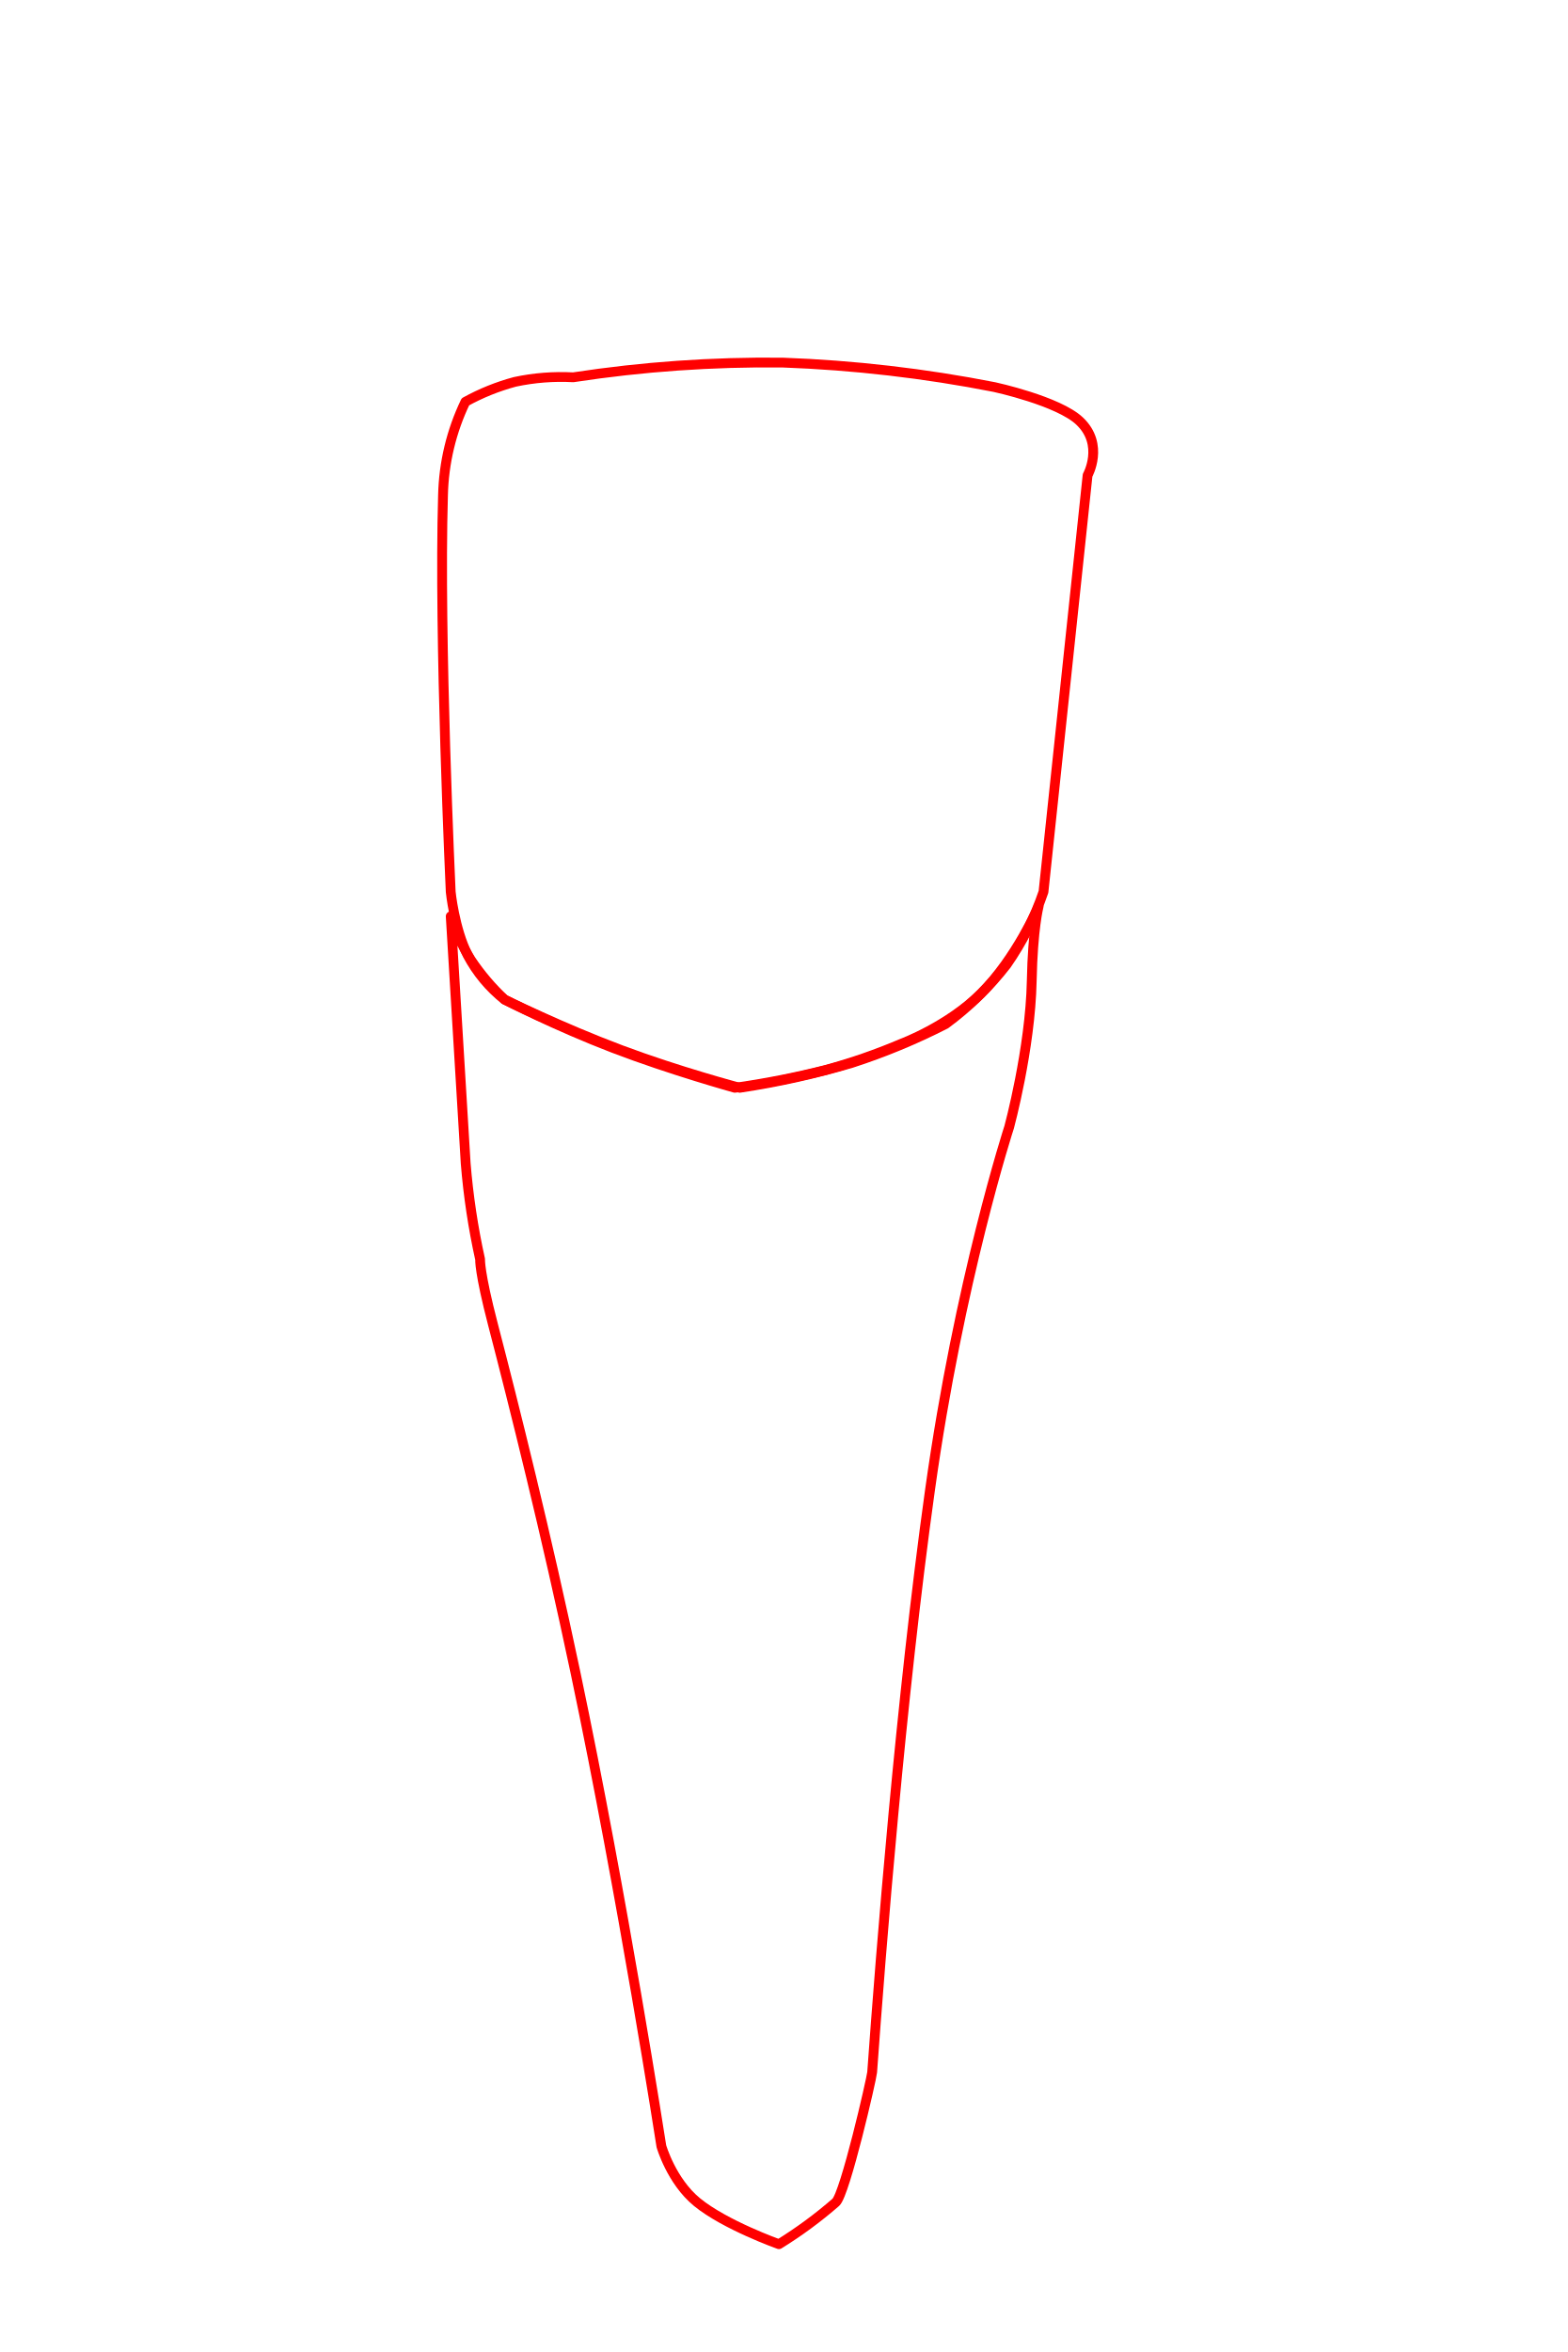
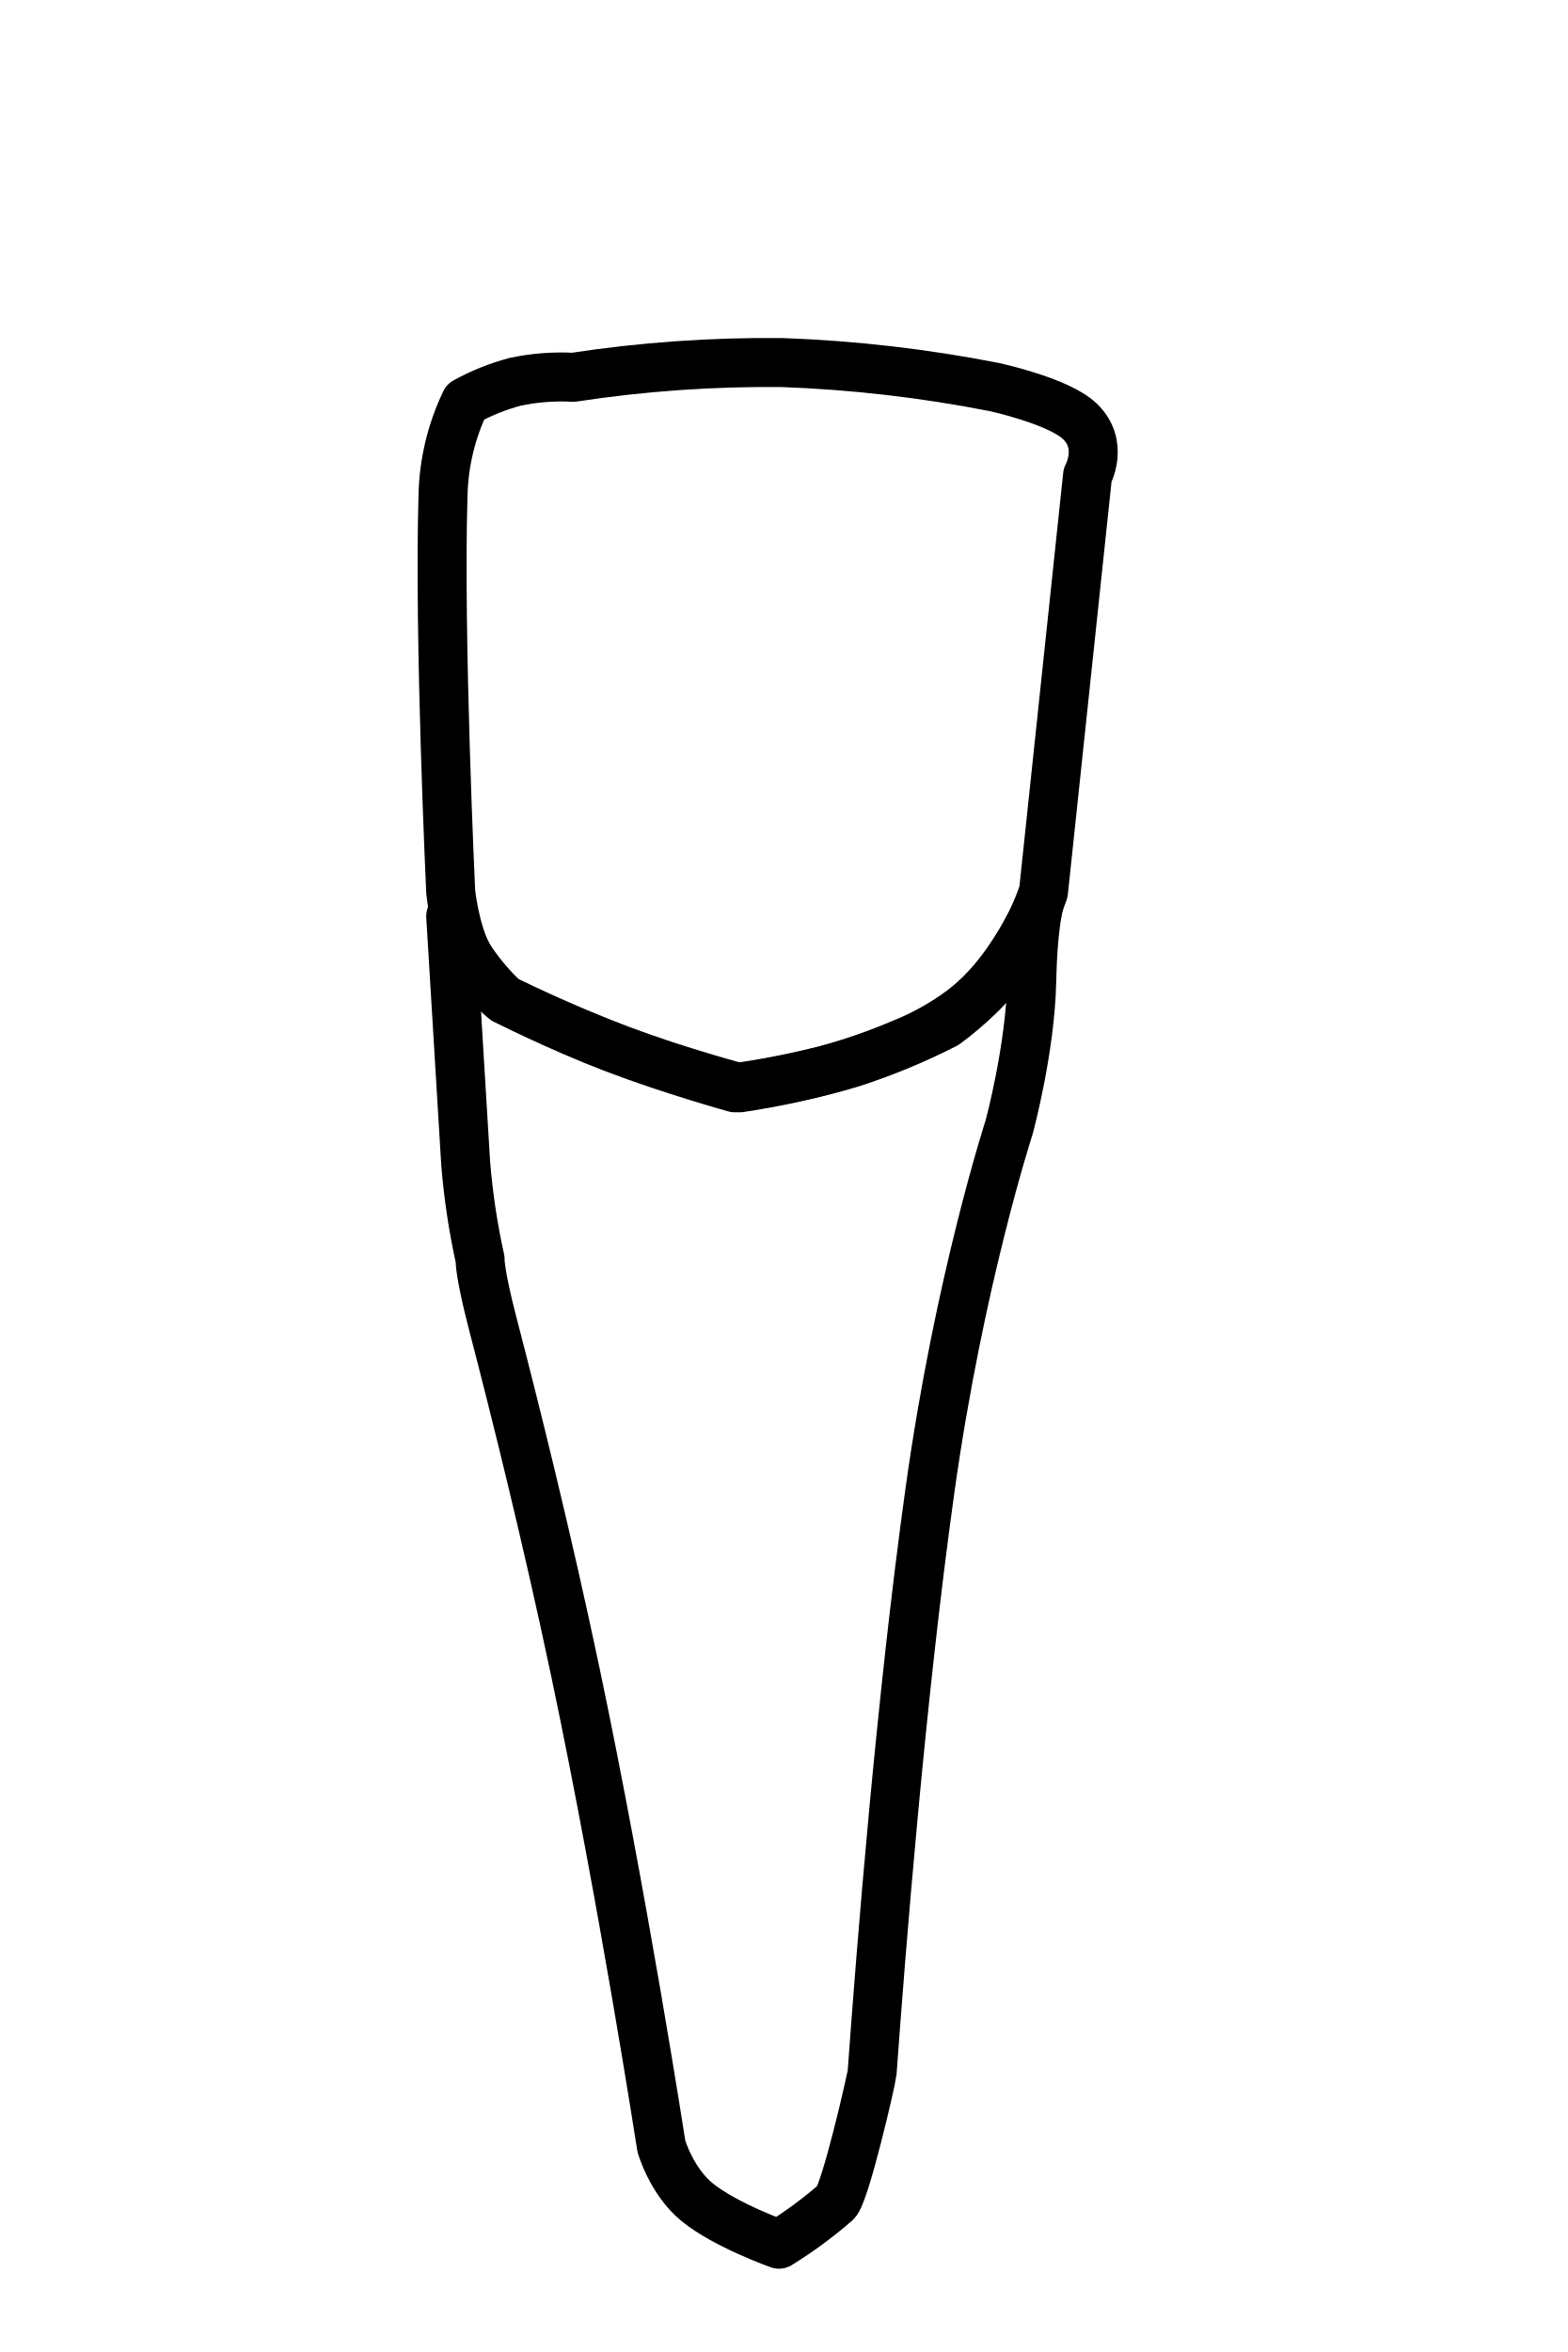
<svg xmlns="http://www.w3.org/2000/svg" id="t-4-1" width="320" height="480" viewBox="0 0 320 480">
  <defs>
    <style>
      .cls-1 {
-         fill: none;
-         stroke: red;
+         stroke:#000;
+         fill:none;
        stroke-linecap: round;
        stroke-linejoin: round;
-         stroke-width: 2px;
+         stroke-width: 10px;
        fill-rule: evenodd;
      }
    </style>
  </defs>
  <path id="t-4-1-t" class="cls-1" d="M95,82a46.518,46.518,0,0,0-4.572,19.071C89.557,130.09,92,182,92,182s0.731,7.462,3.472,12.944A28.429,28.429,0,0,0,103,204s11.539,5.7,23.8,10.3c11.728,4.4,24.2,7.7,24.2,7.7a166.6,166.6,0,0,0,22.846-5.072A130.107,130.107,0,0,0,193,209a62.838,62.838,0,0,0,12.458-12.118A59.533,59.533,0,0,0,213,182l9-85s3.471-6.238-1.621-11.062C216.03,81.818,203,79,203,79a275.8,275.8,0,0,0-43.273-5.006A263.741,263.741,0,0,0,117,77a45.116,45.116,0,0,0-11.894.93A45.159,45.159,0,0,0,95,82Z" />
  <path id="t-4-1-b" class="cls-1" d="M92,187l3.057,50.436A144.578,144.578,0,0,0,98,257s-0.181,2.534,2.619,13.278c4.3,16.514,10.926,42.973,16.821,70.935C127.21,387.559,135,438,135,438s2.034,7.118,7.285,11.415C148.013,454.1,159,458,159,458a88.153,88.153,0,0,0,11.609-8.548c1.908-1.718,7.328-25.3,7.418-26.55,1.788-24.924,5.858-76.146,11.781-118.631C195.8,261.278,206,230,206,230s4.319-15.927,4.6-29.8c0.214-10.71,1.4-15.2,1.4-15.2s-4.489,10.489-11.721,17.721C193.527,209.473,184,213,184,213a118.856,118.856,0,0,1-15.535,5.377A177.449,177.449,0,0,1,150,222s-12.951-3.577-24.8-8.115C113.551,209.424,103,204,103,204a47.362,47.362,0,0,1-6.884-8.094A41.156,41.156,0,0,1,92,187Z" />
</svg>
